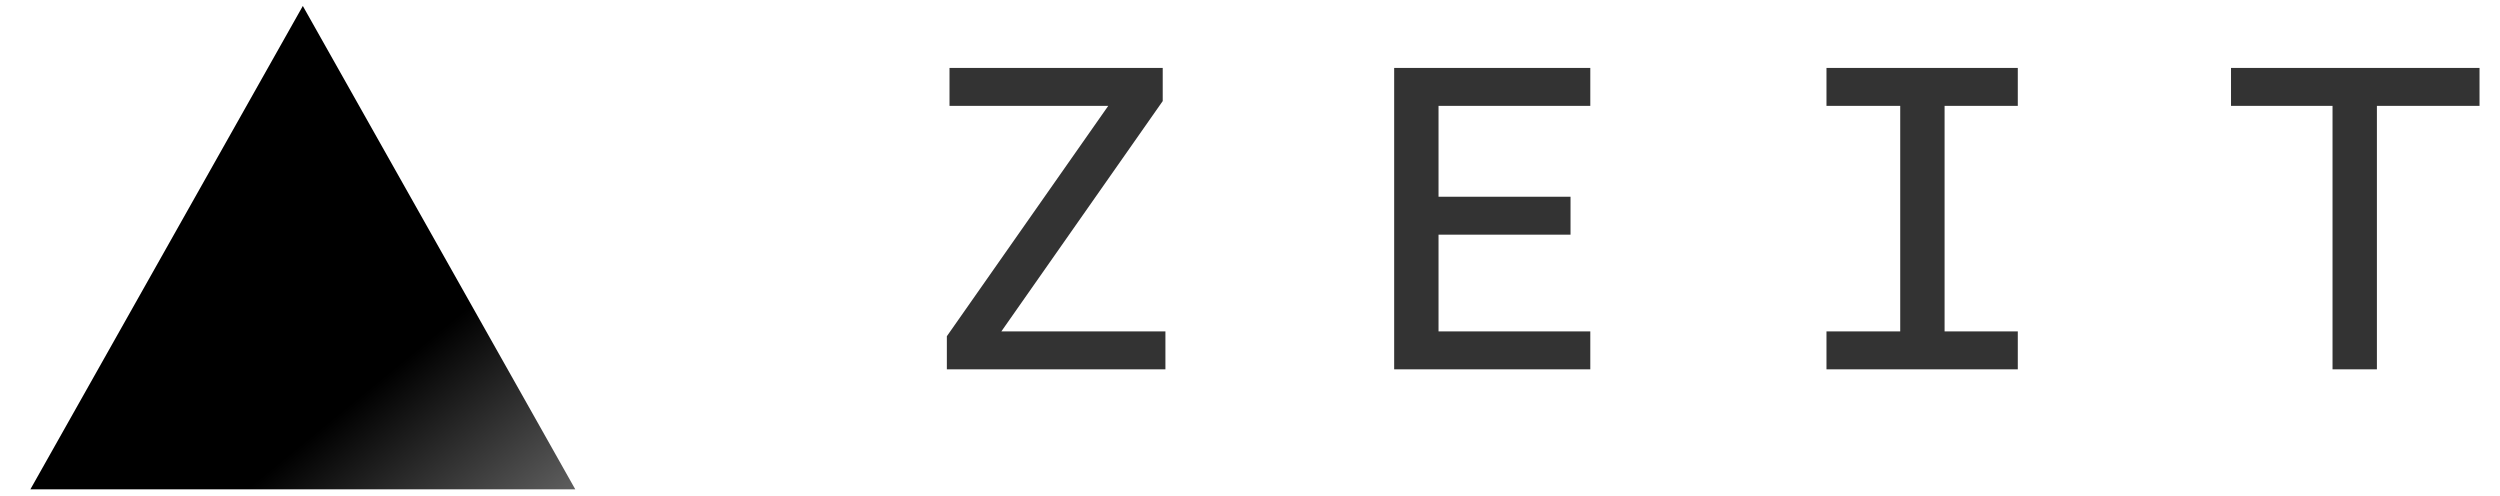
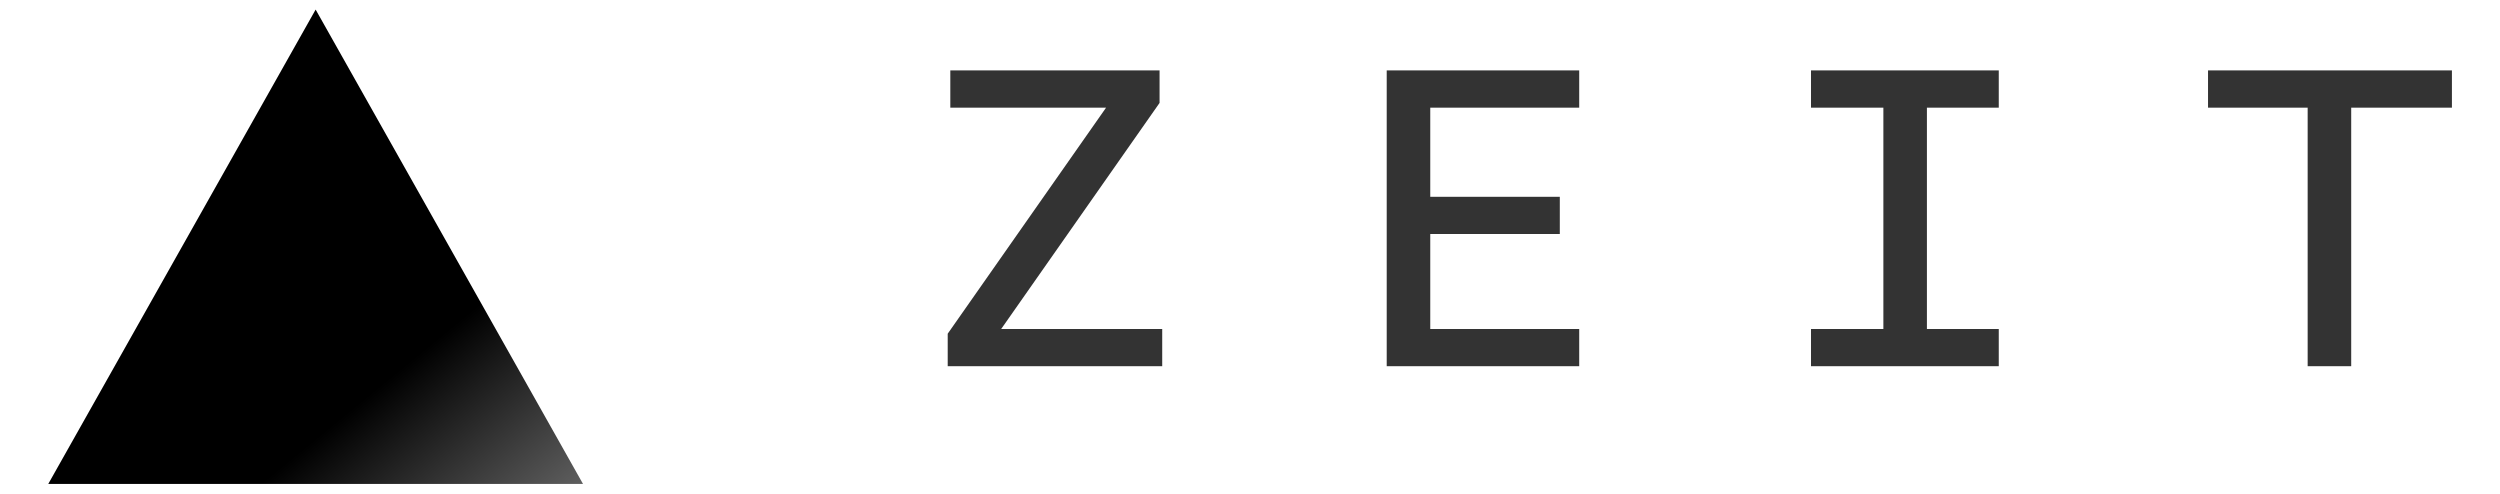
- <svg xmlns="http://www.w3.org/2000/svg" version="1.1" id="Layer_1" x="0px" y="0px" viewBox="32.72 124.72 5651.56 1119.56" style="enable-background:new 0 0 5728 1328;" xml:space="preserve">
+ <svg xmlns="http://www.w3.org/2000/svg" version="1.1" id="Layer_1" x="0px" y="0px" viewBox="-9.74 116.14 5758.48 1136.72" style="enable-background:new 0 0 5728 1328;" xml:space="preserve">
  <style type="text/css">
	.st0{fill:#38D9FE;}
	.st1{fill:#39D9FE;}
	.st2{fill:#3ADAFE;}
	.st3{fill:#3AD9FE;}
	.st4{fill:#45AFE4;}
	.st5{fill:#454545;}
	.st6{fill:#1E1E1E;}
	.st7{fill:#191919;}
	.st8{fill:#141414;}
	.st9{fill:#55D1ED;}
	.st10{fill:#3AB9E0;}
	.st11{fill:#289ECD;}
	.st12{fill:#F2EFE7;}
	.st13{fill:#80DCEB;}
	.st14{fill:#171717;}
	.st15{fill:#F1EEE6;}
	.st16{fill:#4DB4CC;}
	.st17{fill:#36A1C1;}
	.st18{fill:#7FD9E8;}
	.st19{fill:#4CB4CC;}
	.st20{fill:#53C5DF;}
	.st21{fill:#288CB3;}
	.st22{fill:#36A1C2;}
	.st23{fill:none;stroke:#37A1C1;stroke-width:0;stroke-linecap:round;stroke-linejoin:round;}
	.st24{fill:#37A1C1;}
	.st25{fill:#298DB4;}
	.st26{fill:#6FBCC9;}
	.st27{fill:#212020;}
	.st28{fill:#202020;}
	.st29{fill:#C69B6E;}
	.st30{fill:#3CB54B;}
	.st31{fill:#673090;}
	.st32{fill:#D2D2D2;}
	.st33{fill:#F05B28;}
	.st34{stroke:#000000;stroke-width:16;stroke-miterlimit:10;}
	.st35{fill:url(#Triangle-3_1_);}
	.st36{fill:#333333;}
</style>
  <g id="Page-1">
    <g id="Complete-logo-_x28_white-on-black_x29_">
      <linearGradient id="Triangle-3_1_" gradientUnits="userSpaceOnUse" x1="123.697" y1="6820.456" x2="105.532" y2="6840.095" gradientTransform="matrix(50.9832 0 0 -45.2264 -4581.417 310411.156)">
        <stop offset="0" style="stop-color:#FFFFFF" />
        <stop offset="1" style="stop-color:#000000" />
      </linearGradient>
      <polygon id="Triangle-3" class="st35" points="717.3,138.2 1333.2,1230.9 101.4,1230.9 &#09;&#09;" />
      <path id="ZEIT" class="st36" d="M2173.2,959.7h494.1v-85.8h-370.9l364.8-520.7v-74.9h-482v85.8h358.8l-364.8,520.7V959.7z     M3184.4,959.7h443.4v-85.8h-343.1V655.2h298.4v-85.8h-298.4V364.1h343.1v-85.8h-443.4V959.7z M4161.7,959.7h432.5v-85.8h-165.5    V364.1h165.5v-85.8h-432.5v85.8h166.7v509.8h-166.7V959.7z M5305.8,959.7H5406V364.1h232v-85.8h-561.8v85.8h229.5V959.7z" />
    </g>
  </g>
</svg>
